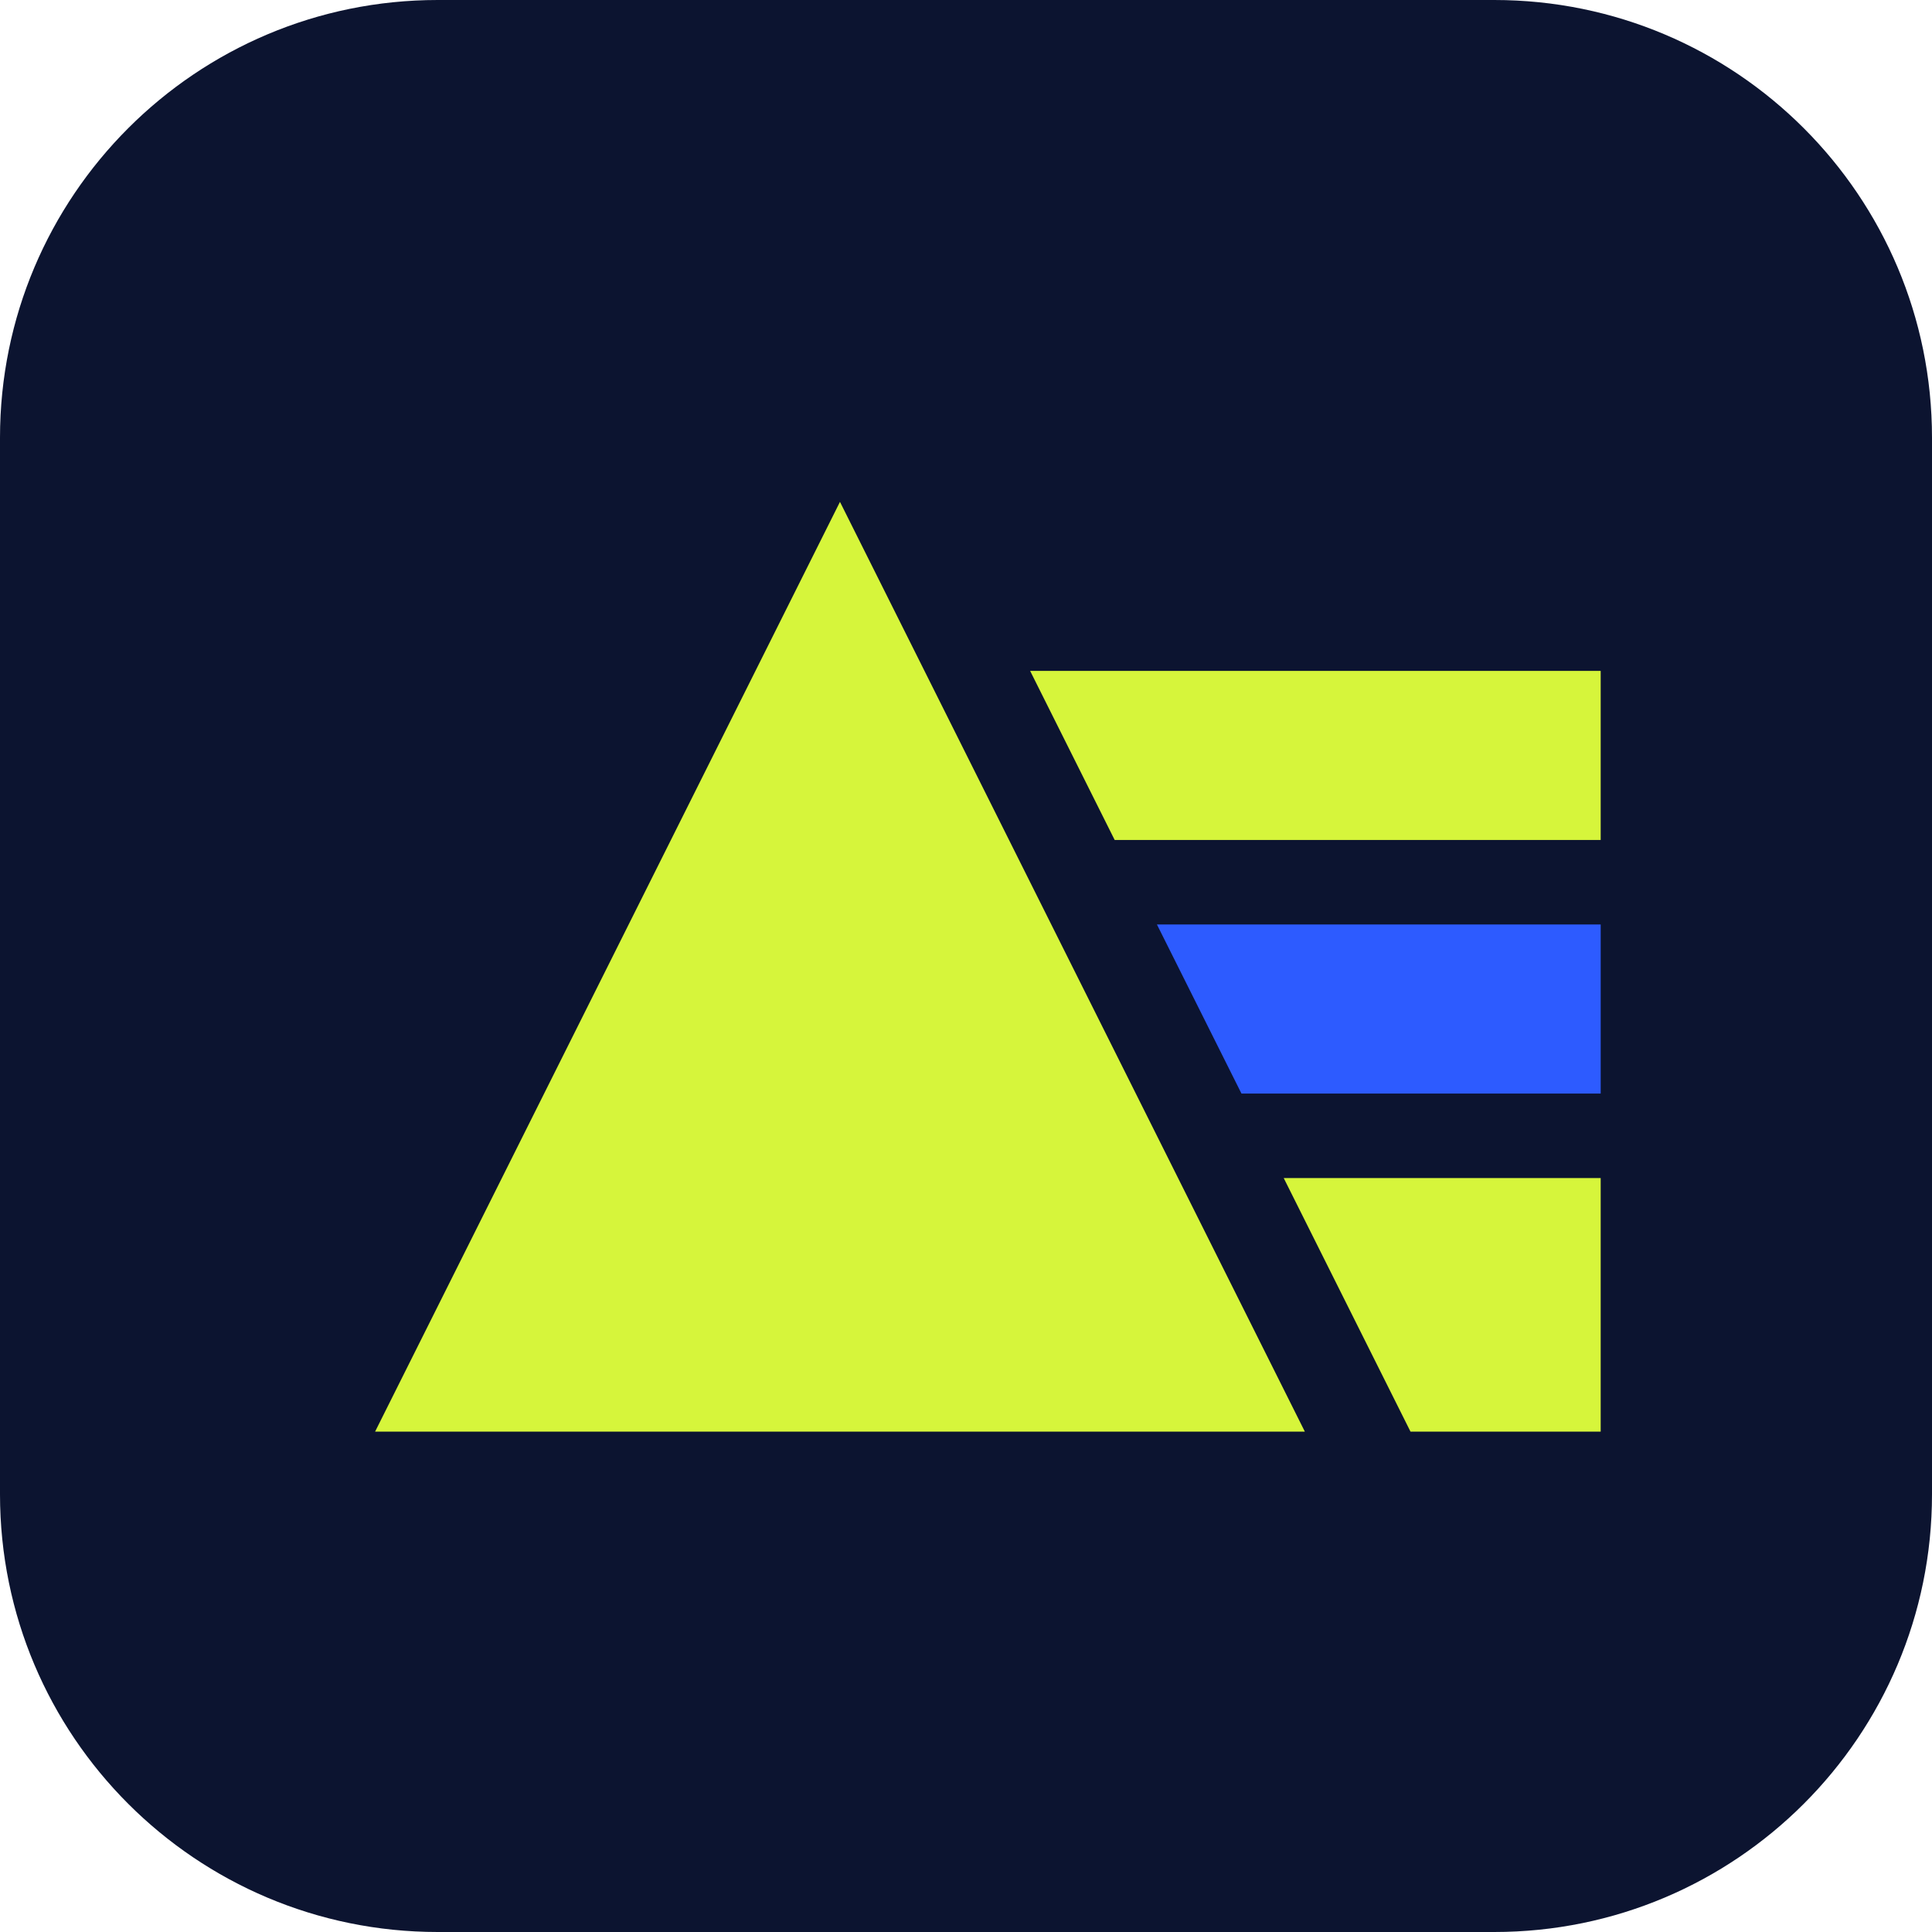
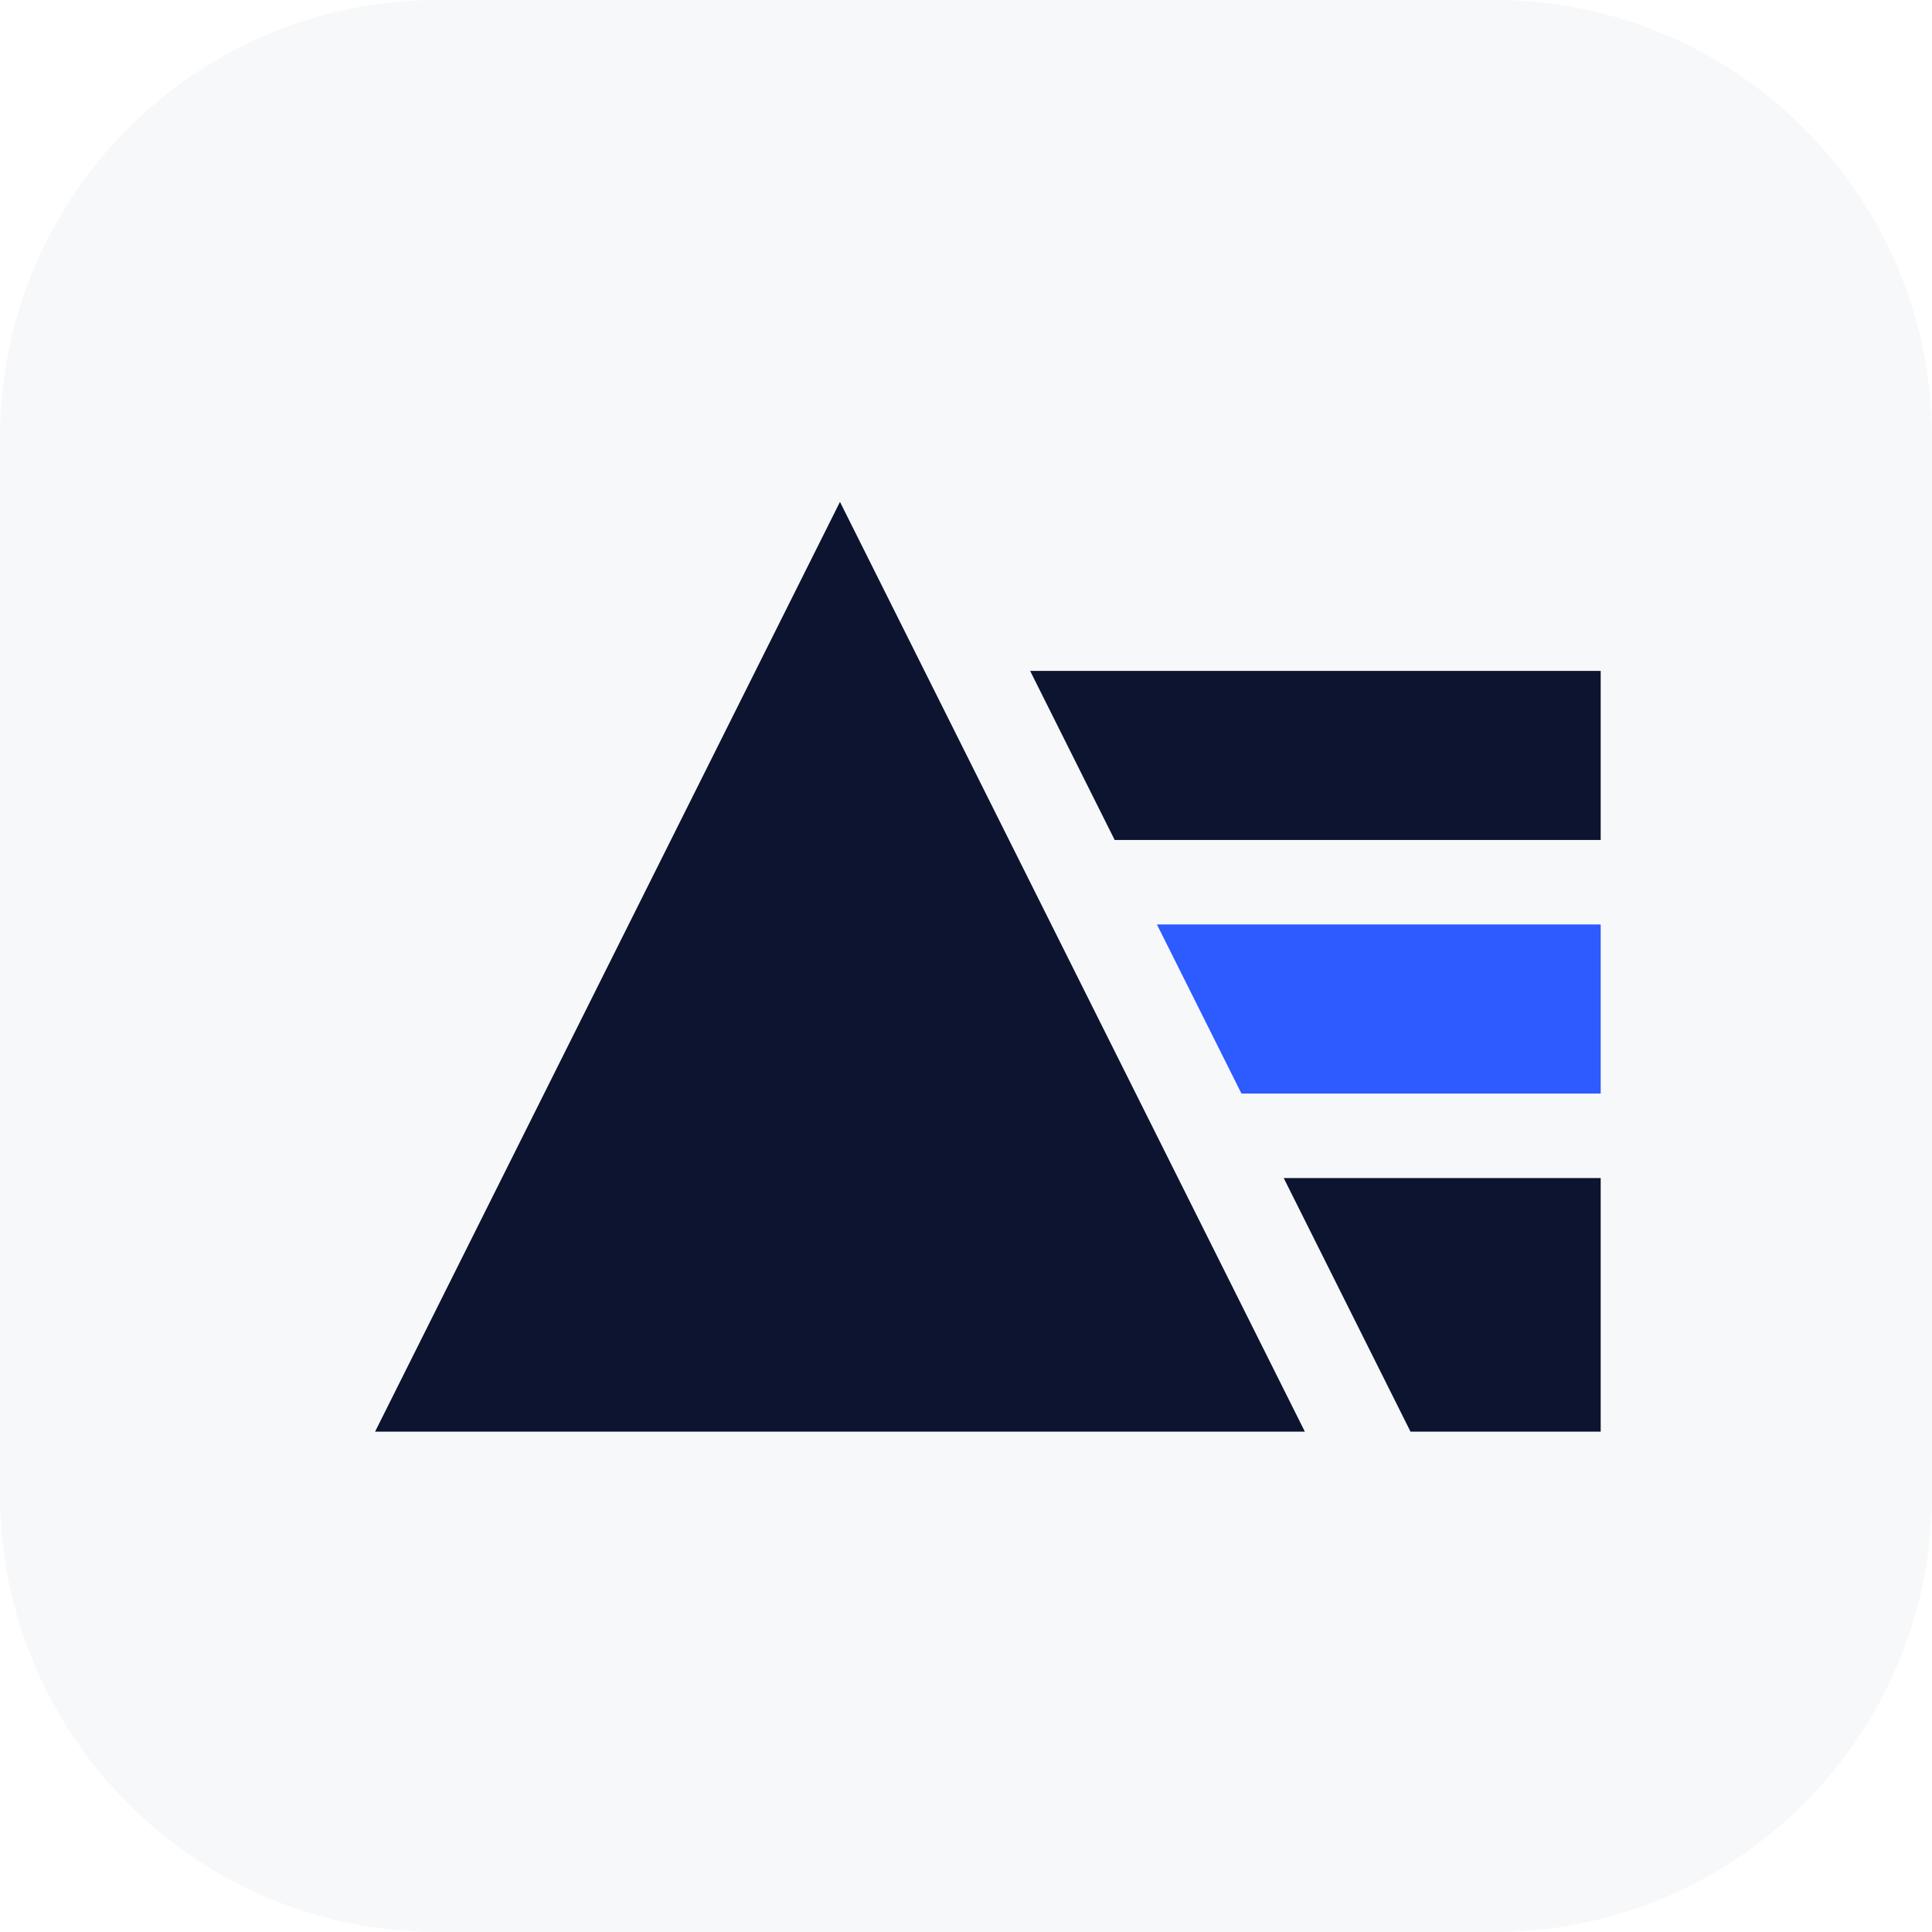
<svg xmlns="http://www.w3.org/2000/svg" version="1.2" baseProfile="tiny" width="512" height="512" viewBox="0 0 512 512">
-   <rect width="512" height="512" rx="116" ry="116" fill="#0c1430" />
+   <rect width="512" height="512" rx="116" ry="116" fill="#f7f8f9" />
  <g transform="translate(77 77) scale(5.6)">
-     <polygon points="4,54 26,10 48,54" fill="#d6f53b" />
-     <polygon points="35.0,18 62,18 62,26 39.0,26" fill="#d6f53b" />
+     <polygon points="4,54 26,10 48,54" fill="#0c1430" />
+     <polygon points="35.0,18 62,18 62,26 39.0,26" fill="#0c1430" />
    <polygon points="41.0,30 62,30 62,38 45.0,38" fill="#2d5bff" />
-     <polygon points="47.0,42 62,42 62,54 53.0,54" fill="#d6f53b" />
+     <polygon points="47.0,42 62,42 62,54 53.0,54" fill="#0c1430" />
  </g>
</svg>
